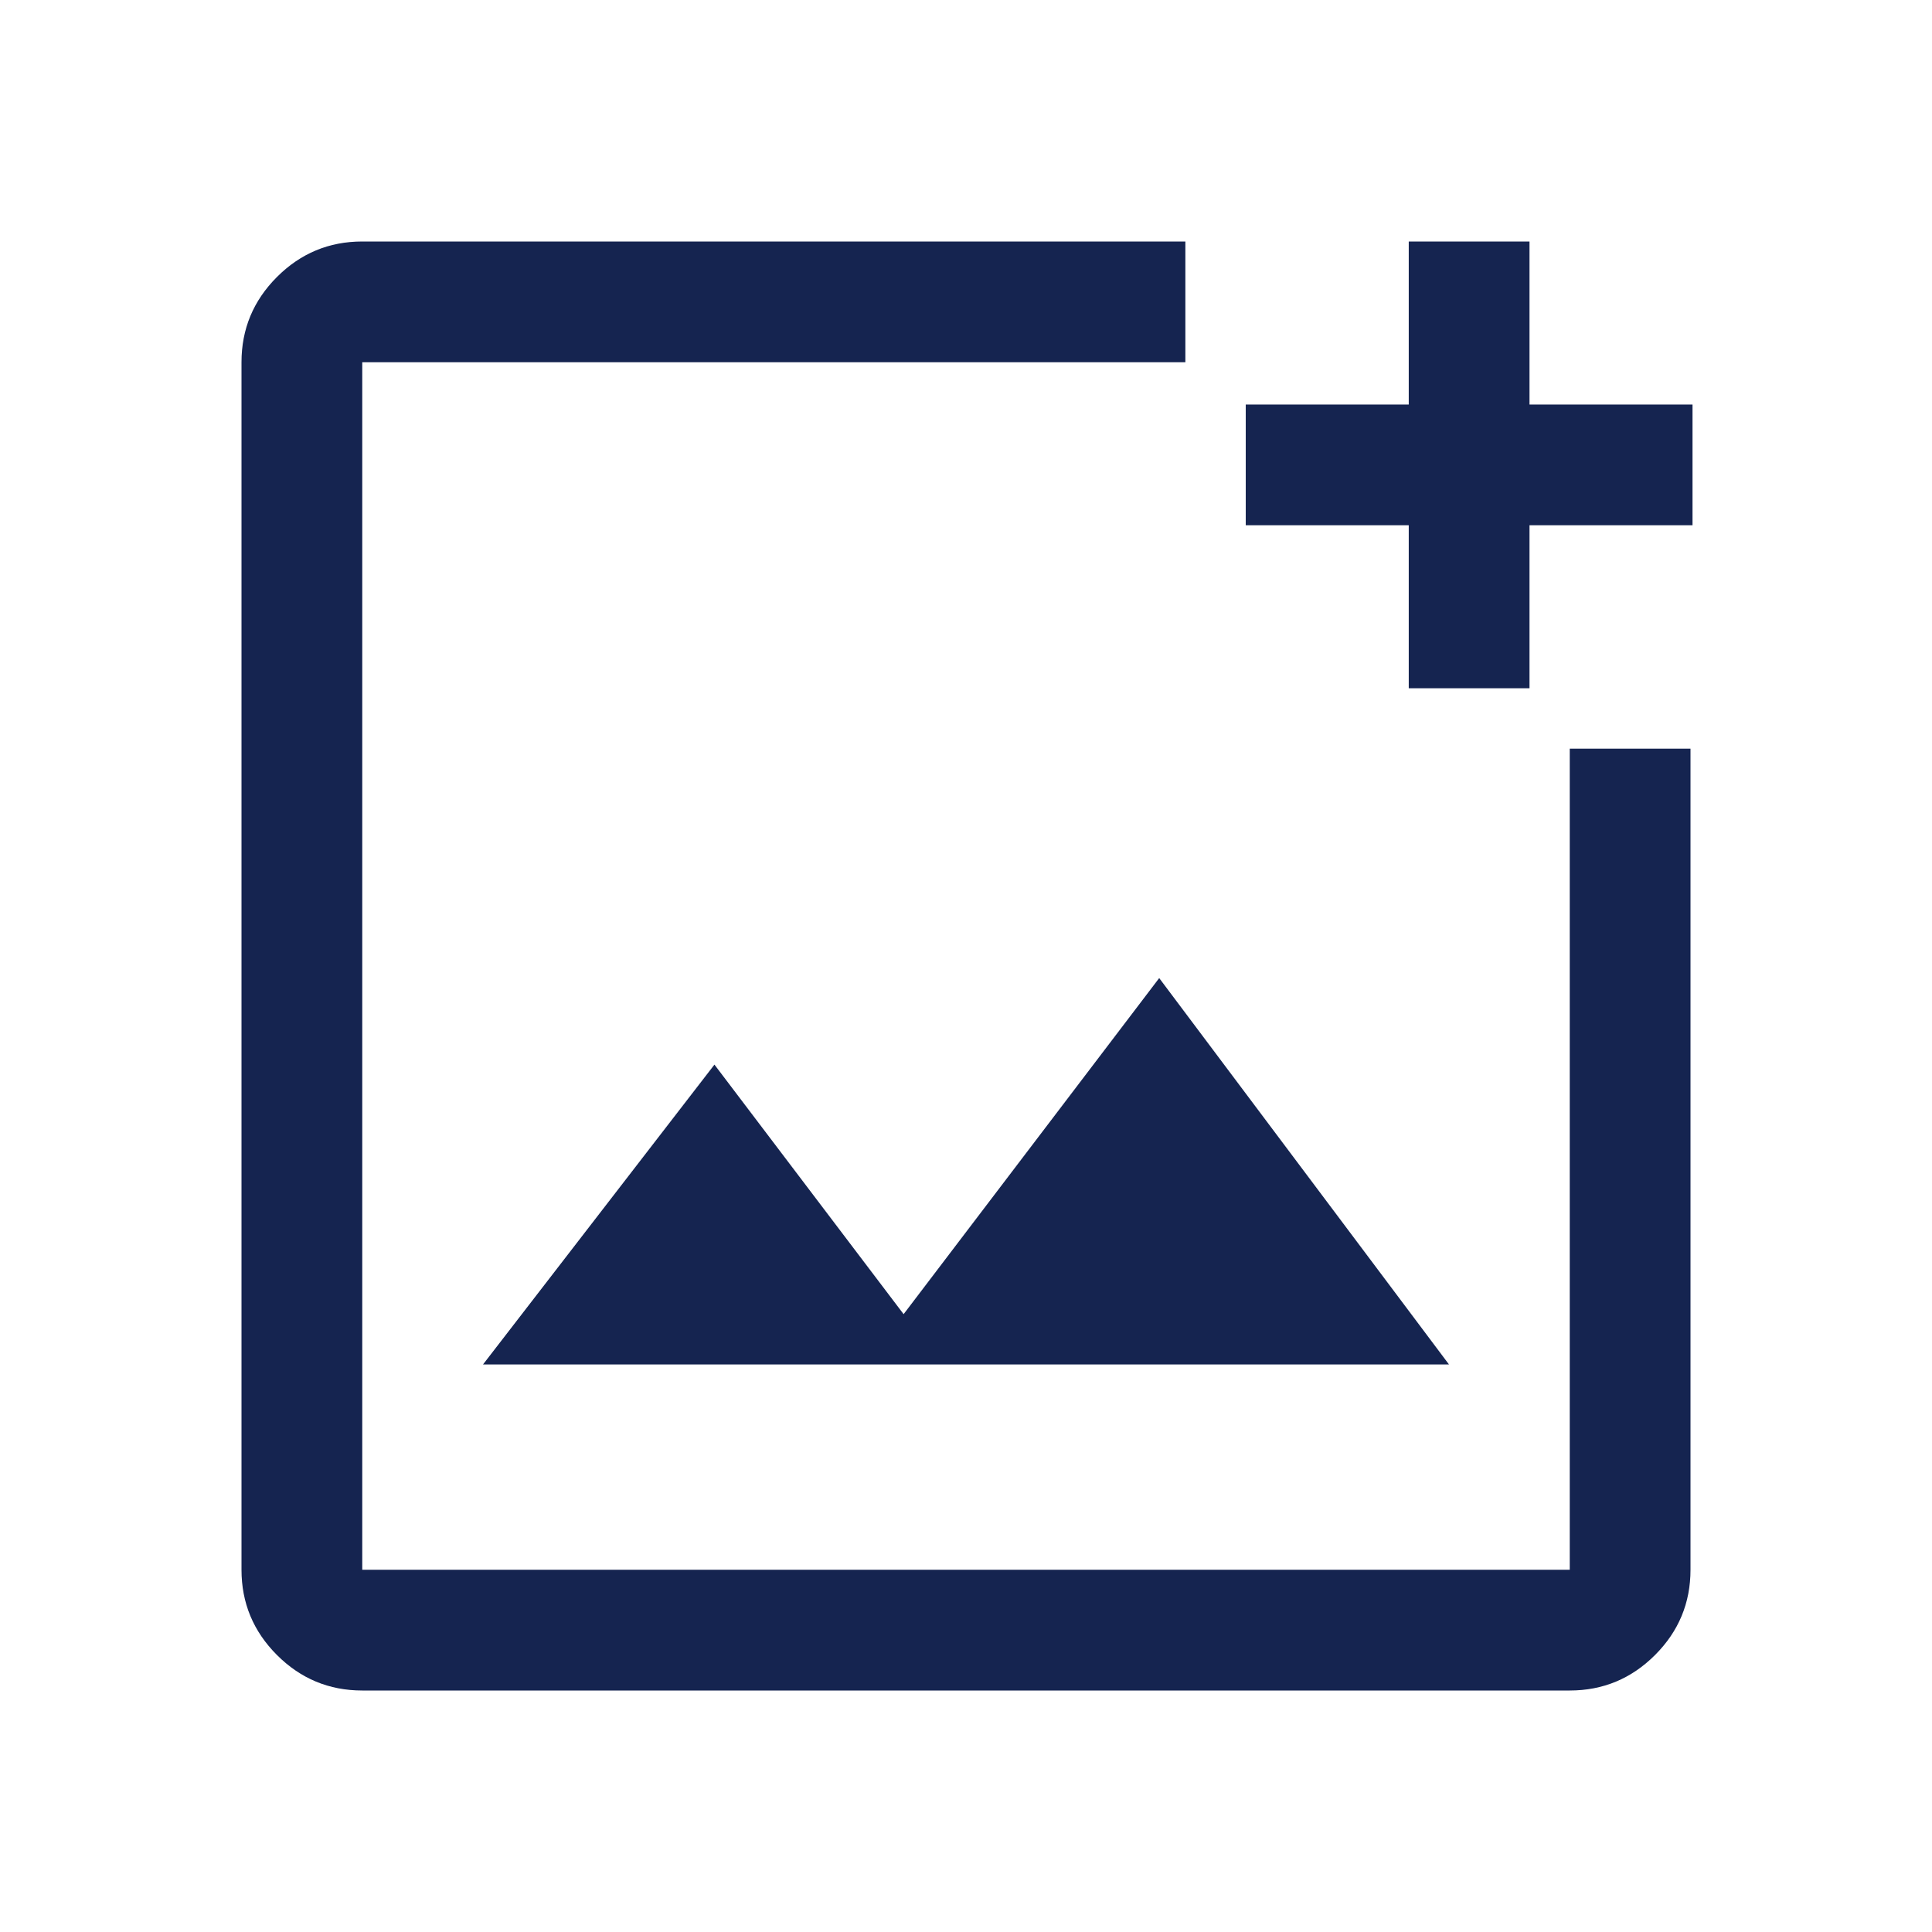
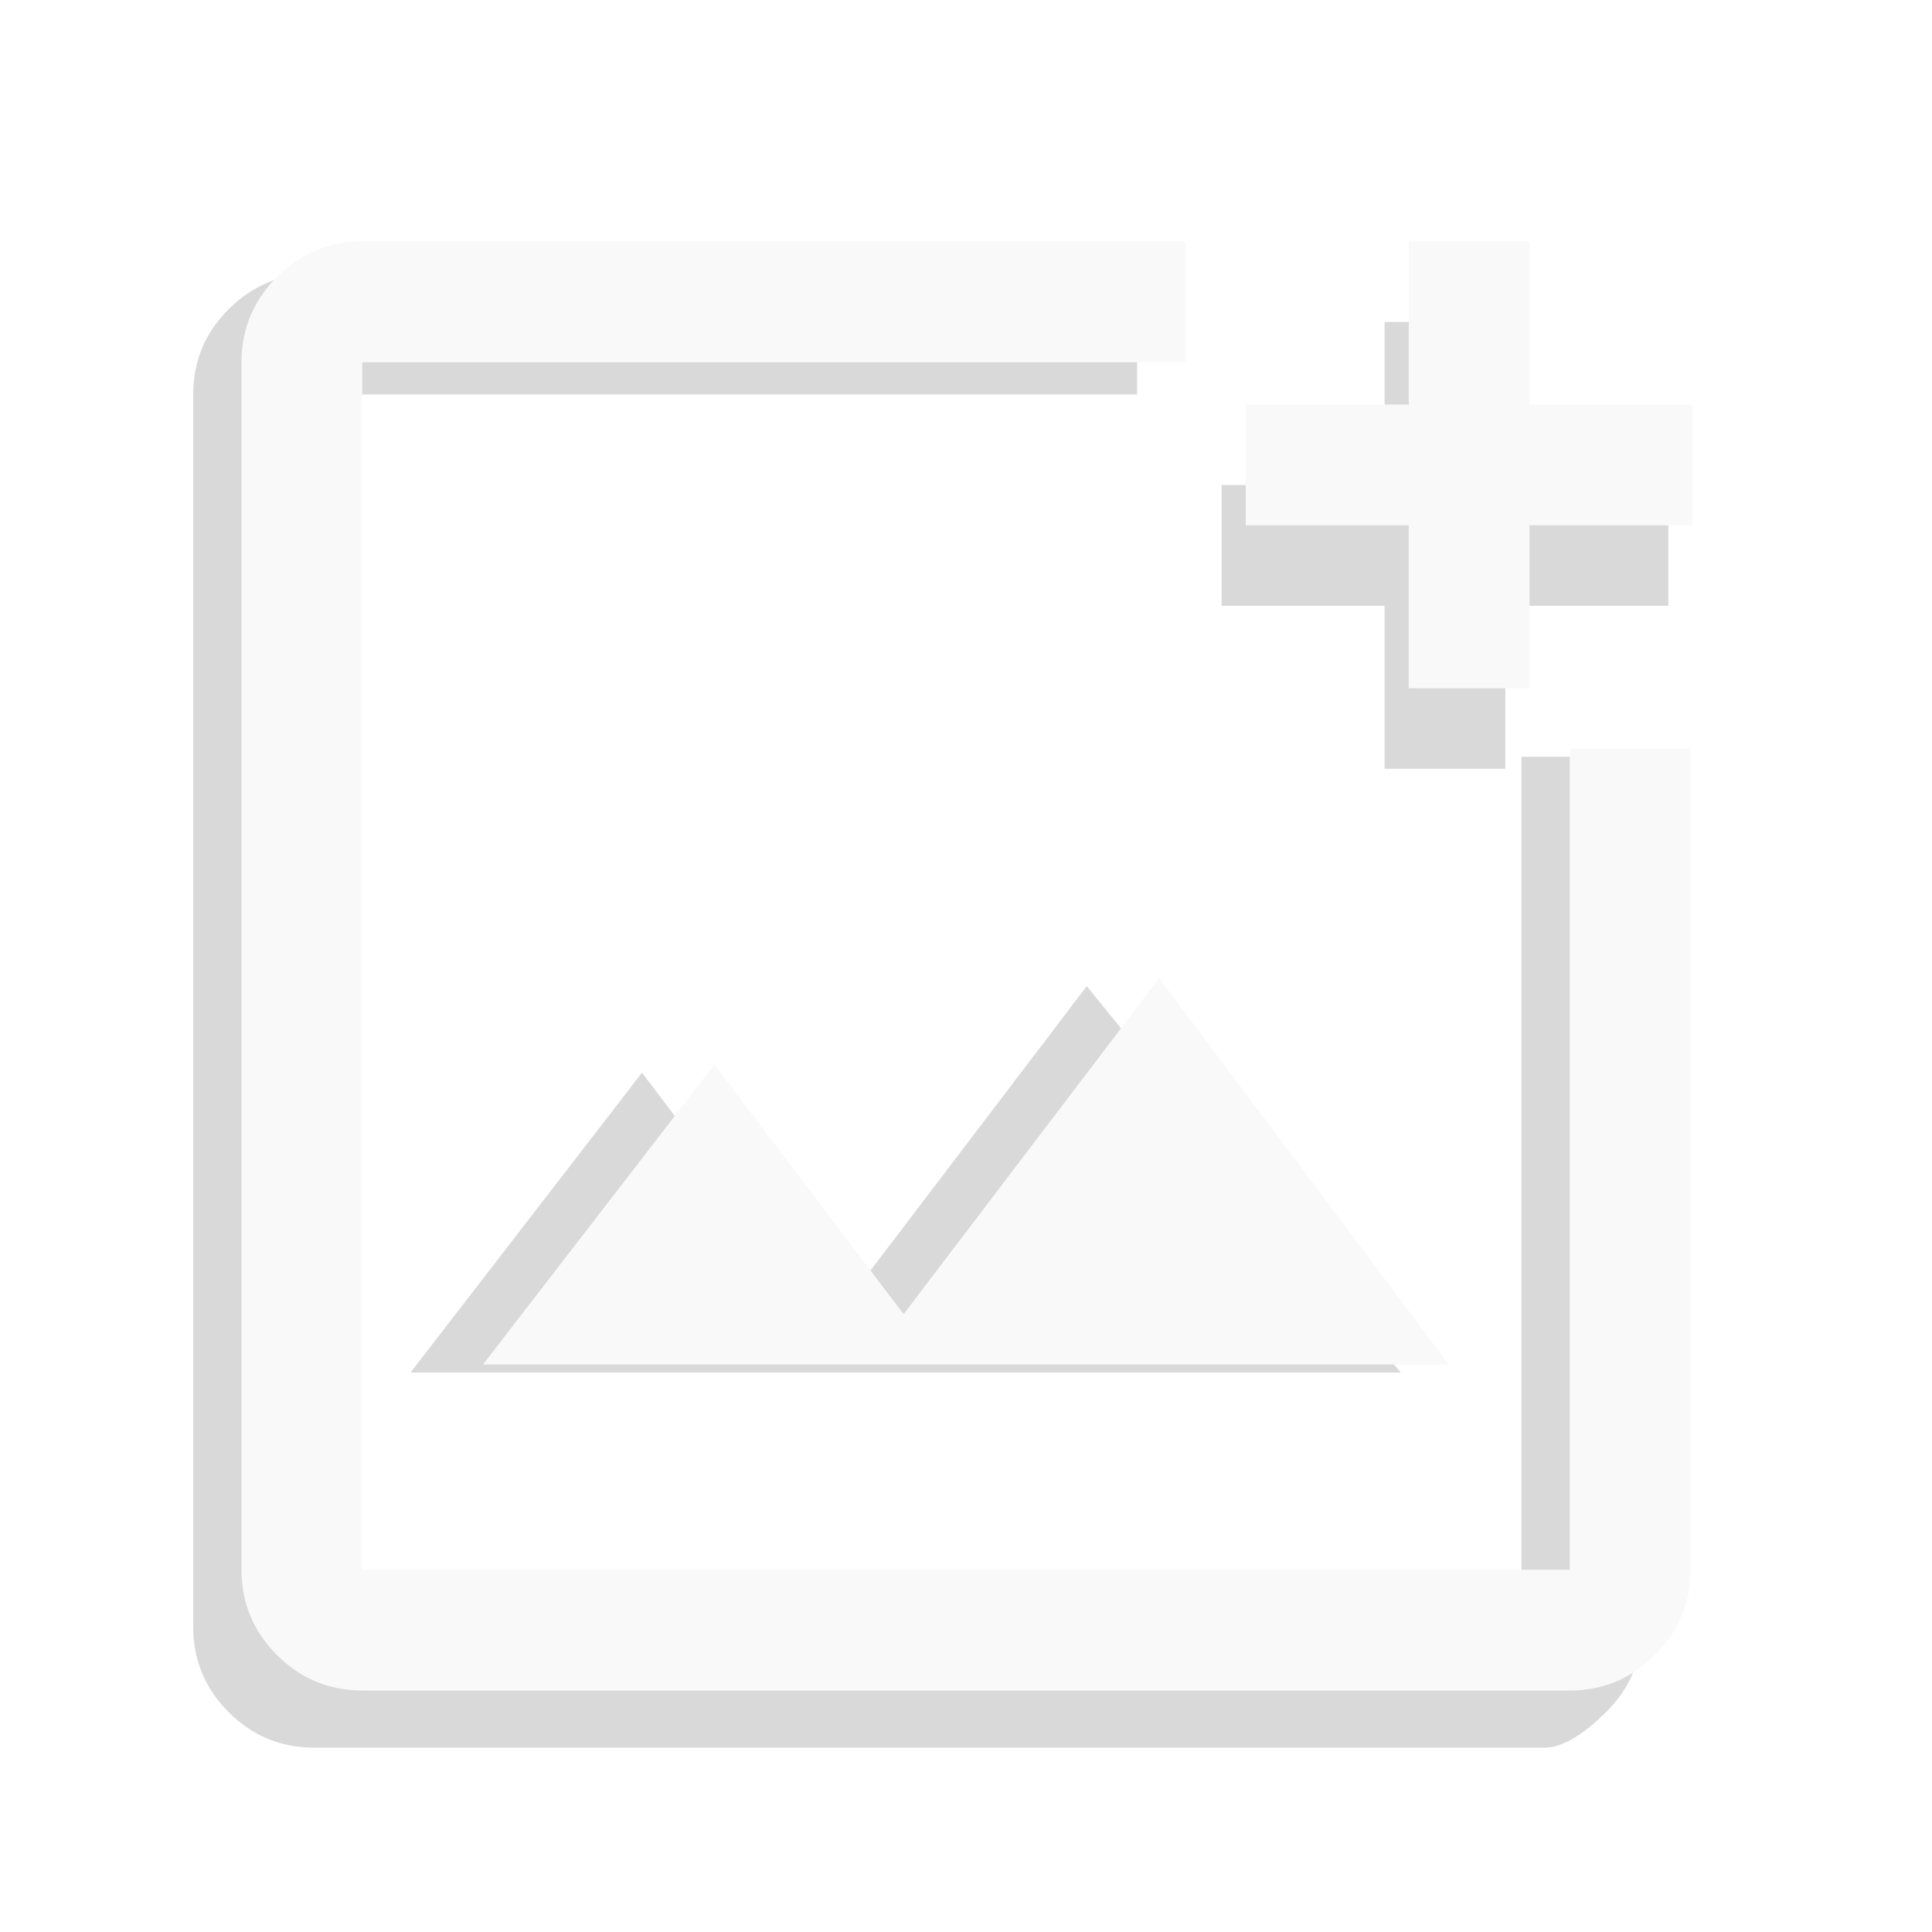
<svg xmlns="http://www.w3.org/2000/svg" height="48" viewBox="0 96 960 960" width="48">
-   <path d="M180 936q-24.75 0-42.375-17.625T120 876V276q0-24.75 17.625-42.375T180 216h409v60H180v600h600V468h60v408q0 24.75-17.625 42.375T780 936H180Zm520-498v-81h-81v-60h81v-81h60v81h81v60h-81v81h-60ZM240 774h480L576 582 449 749l-94-124-115 149Zm-60-498v600-600Z" style="fill: #152450;" />
+   <path d="M168 948.4q-24.75 0-42.375-17.625t-17.625-42.375V276q0-24.75 17.625-42.375T168 216h409v60H168v600h600V456h60v432q0 24.75-17.625 42.375T780 948.4H168Zm532-486.4v-81h-81v-60h81v-81h60v81h81v60h-81v81h-60ZM228 762h480L552 570 425 737l-94-124-115 149Zm-60-498v600-600Z" style="fill: rgba(0, 0, 0, 0.15); transform: translate(-12px, 16px);" />
+   <path d="M180 936q-24.75 0-42.375-17.625T120 876V276q0-24.75 17.625-42.375T180 216h409v60H180v600h600V468h60v408q0 24.75-17.625 42.375T780 936H180Zm520-498v-81h-81v-60h81v-81h60v81h81v60h-81v81h-60ZM240 774h480L576 582 449 749l-94-124-115 149Zm-60-498v600-600Z" style="fill: #f9f9f9;" />
</svg>
